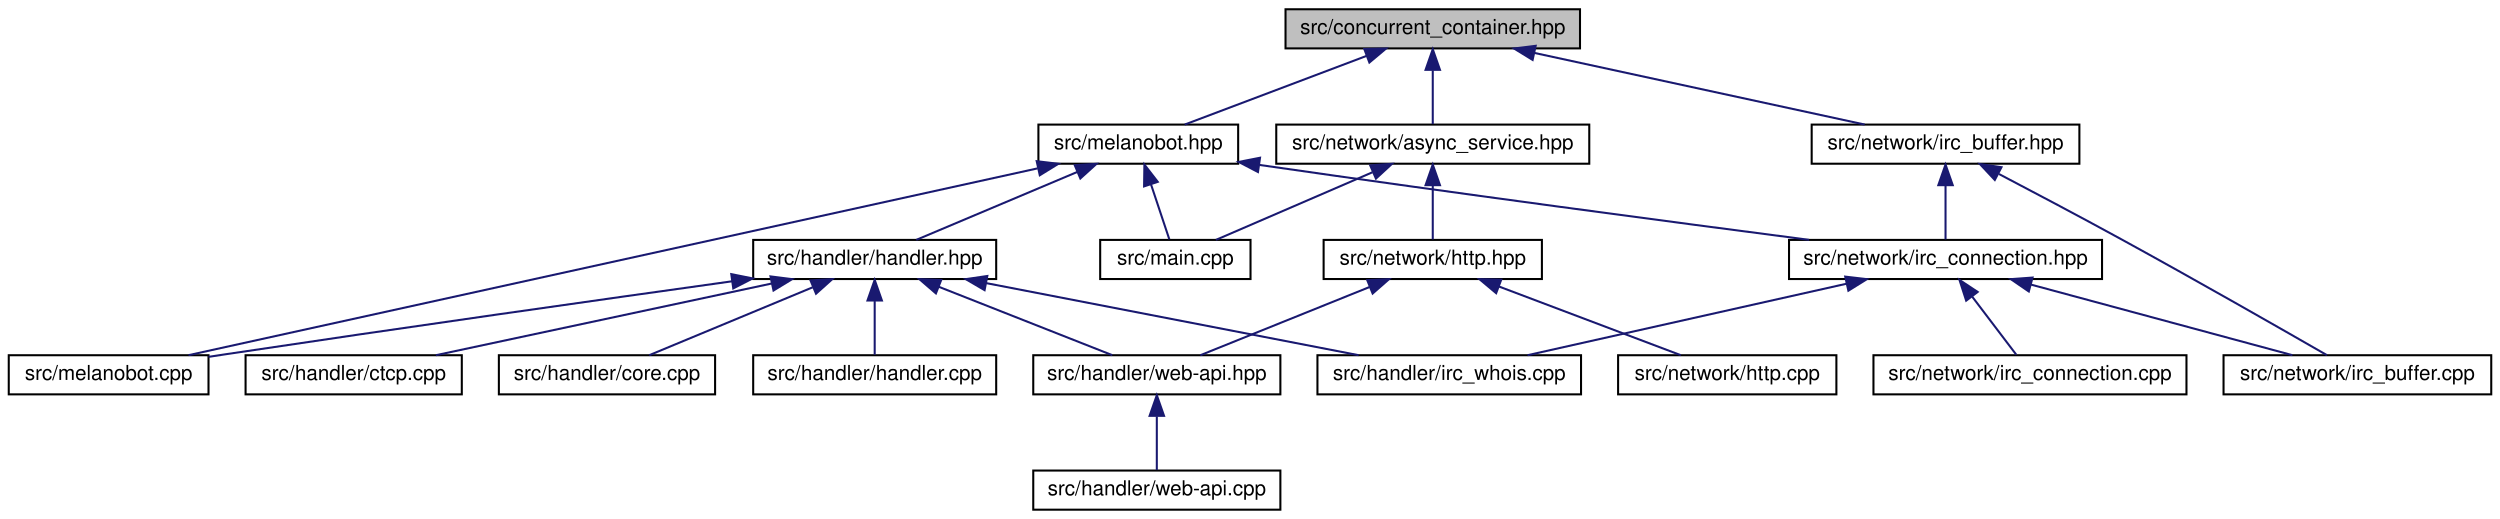
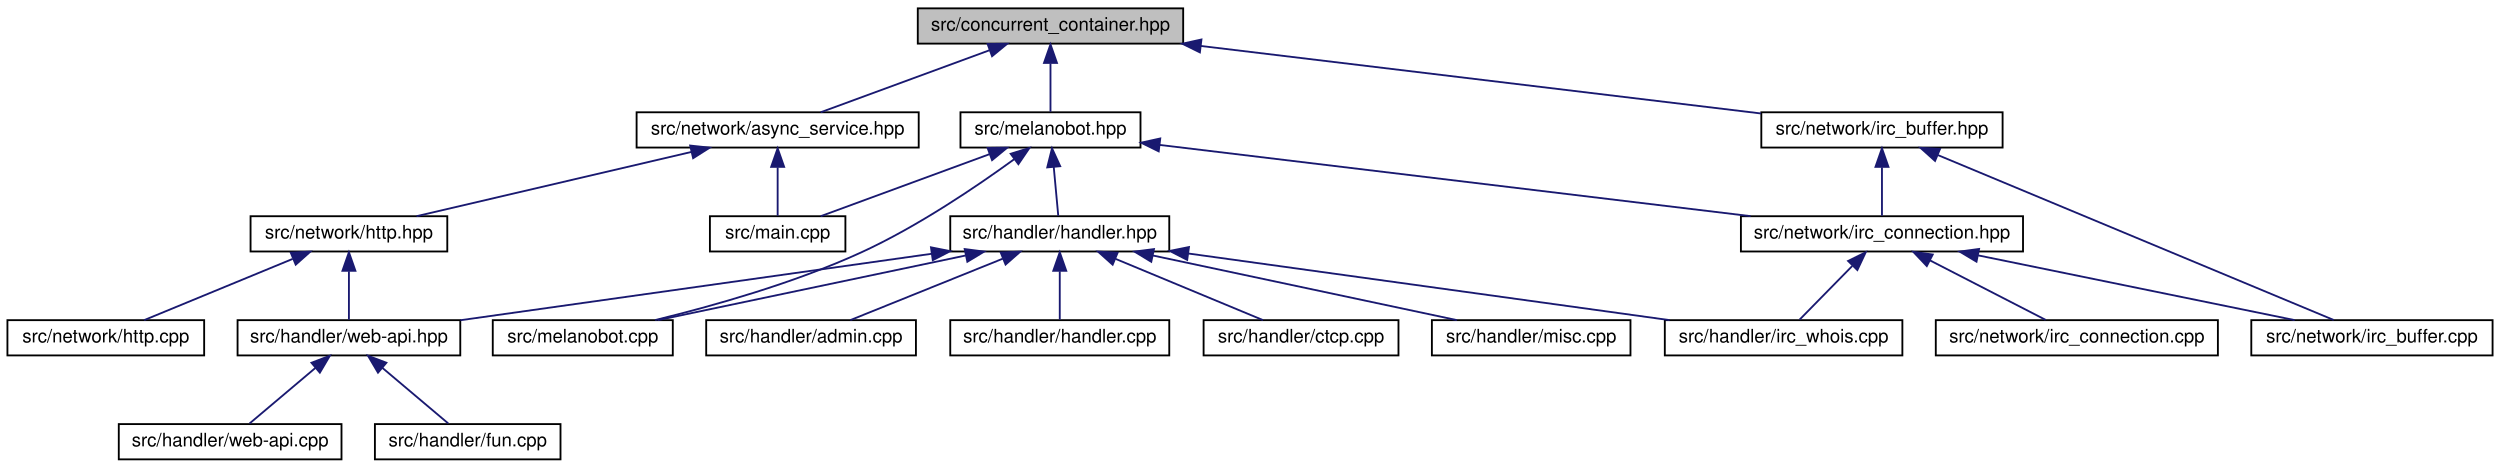
- <svg xmlns="http://www.w3.org/2000/svg" xmlns:xlink="http://www.w3.org/1999/xlink" width="1214pt" height="252pt" viewBox="0.00 0.00 1213.50 252.00">
+ <svg xmlns="http://www.w3.org/2000/svg" xmlns:xlink="http://www.w3.org/1999/xlink" width="1347pt" height="252pt" viewBox="0.00 0.00 1347.00 252.00">
  <g id="graph0" class="graph" transform="scale(1 1) rotate(0) translate(4 248)">
    <g id="node1" class="node">
-       <polygon fill="#bfbfbf" stroke="black" points="620,-224.5 620,-243.5 763,-243.5 763,-224.5 620,-224.5" />
-       <text text-anchor="middle" x="691.5" y="-231.5" font-family="Helvetica,sans-Serif" font-size="10.00">src/concurrent_container.hpp</text>
+       <polygon fill="#bfbfbf" stroke="black" points="490.5,-224.5 490.5,-243.5 633.5,-243.5 633.5,-224.5 490.5,-224.5" />
+       <text text-anchor="middle" x="562" y="-231.5" font-family="Helvetica,sans-Serif" font-size="10.00">src/concurrent_container.hpp</text>
    </g>
    <g id="node2" class="node">
      <g id="a_node2">
        <a xlink:href="melanobot_8hpp.html" target="_top" xlink:title="src/melanobot.hpp">
-           <polygon fill="none" stroke="black" points="500,-168.5 500,-187.5 597,-187.5 597,-168.5 500,-168.5" />
-           <text text-anchor="middle" x="548.5" y="-175.5" font-family="Helvetica,sans-Serif" font-size="10.00">src/melanobot.hpp</text>
+           <polygon fill="none" stroke="black" points="513.5,-168.5 513.5,-187.5 610.5,-187.5 610.5,-168.5 513.5,-168.5" />
+           <text text-anchor="middle" x="562" y="-175.5" font-family="Helvetica,sans-Serif" font-size="10.00">src/melanobot.hpp</text>
        </a>
      </g>
    </g>
    <g id="edge1" class="edge">
-       <path fill="none" stroke="midnightblue" d="M659.473,-220.906C632.588,-210.754 594.859,-196.506 571.053,-187.516" />
-       <polygon fill="midnightblue" stroke="midnightblue" points="658.25,-224.185 668.841,-224.444 660.722,-217.636 658.25,-224.185" />
-     </g>
-     <g id="node15" class="node">
-       <g id="a_node15">
+       <path fill="none" stroke="midnightblue" d="M562,-213.805C562,-204.91 562,-194.78 562,-187.751" />
+       <polygon fill="midnightblue" stroke="midnightblue" points="558.5,-214.083 562,-224.083 565.5,-214.083 558.5,-214.083" />
+     </g>
+     <g id="node17" class="node">
+       <g id="a_node17">
        <a xlink:href="async__service_8hpp.html" target="_top" xlink:title="src/network/async_service.hpp">
-           <polygon fill="none" stroke="black" points="615.5,-168.5 615.5,-187.5 767.5,-187.5 767.5,-168.5 615.5,-168.5" />
-           <text text-anchor="middle" x="691.5" y="-175.5" font-family="Helvetica,sans-Serif" font-size="10.00">src/network/async_service.hpp</text>
-         </a>
-       </g>
-     </g>
-     <g id="edge16" class="edge">
-       <path fill="none" stroke="midnightblue" d="M691.5,-213.805C691.5,-204.91 691.5,-194.78 691.5,-187.751" />
-       <polygon fill="midnightblue" stroke="midnightblue" points="688,-214.083 691.5,-224.083 695,-214.083 688,-214.083" />
-     </g>
-     <g id="node18" class="node">
-       <g id="a_node18">
+           <polygon fill="none" stroke="black" points="339,-168.5 339,-187.5 491,-187.5 491,-168.5 339,-168.5" />
+           <text text-anchor="middle" x="415" y="-175.5" font-family="Helvetica,sans-Serif" font-size="10.00">src/network/async_service.hpp</text>
+         </a>
+       </g>
+     </g>
+     <g id="edge18" class="edge">
+       <path fill="none" stroke="midnightblue" d="M529.077,-220.906C501.44,-210.754 462.656,-196.506 438.184,-187.516" />
+       <polygon fill="midnightblue" stroke="midnightblue" points="528.114,-224.281 538.707,-224.444 530.528,-217.71 528.114,-224.281" />
+     </g>
+     <g id="node20" class="node">
+       <g id="a_node20">
        <a xlink:href="irc__buffer_8hpp.html" target="_top" xlink:title="src/network/irc_buffer.hpp">
-           <polygon fill="none" stroke="black" points="875.5,-168.5 875.5,-187.5 1005.5,-187.5 1005.5,-168.5 875.5,-168.5" />
-           <text text-anchor="middle" x="940.5" y="-175.5" font-family="Helvetica,sans-Serif" font-size="10.00">src/network/irc_buffer.hpp</text>
-         </a>
-       </g>
-     </g>
-     <g id="edge21" class="edge">
-       <path fill="none" stroke="midnightblue" d="M740.924,-222.281C787.979,-212.077 857.867,-196.92 901.23,-187.516" />
-       <polygon fill="midnightblue" stroke="midnightblue" points="739.986,-218.904 730.955,-224.444 741.469,-225.745 739.986,-218.904" />
+           <polygon fill="none" stroke="black" points="945,-168.5 945,-187.5 1075,-187.5 1075,-168.5 945,-168.5" />
+           <text text-anchor="middle" x="1010" y="-175.5" font-family="Helvetica,sans-Serif" font-size="10.00">src/network/irc_buffer.hpp</text>
+         </a>
+       </g>
+     </g>
+     <g id="edge23" class="edge">
+       <path fill="none" stroke="midnightblue" d="M643.026,-223.233C729.532,-212.806 864.914,-196.488 944.805,-186.858" />
+       <polygon fill="midnightblue" stroke="midnightblue" points="642.496,-219.772 632.987,-224.444 643.334,-226.722 642.496,-219.772" />
    </g>
    <g id="node3" class="node">
      <g id="a_node3">
        <a xlink:href="melanobot_8cpp.html" target="_top" xlink:title="src/melanobot.cpp">
-           <polygon fill="none" stroke="black" points="0,-56.5 0,-75.5 97,-75.5 97,-56.5 0,-56.5" />
-           <text text-anchor="middle" x="48.5" y="-63.5" font-family="Helvetica,sans-Serif" font-size="10.00">src/melanobot.cpp</text>
+           <polygon fill="none" stroke="black" points="261.5,-56.5 261.5,-75.5 358.5,-75.5 358.5,-56.5 261.5,-56.5" />
+           <text text-anchor="middle" x="310" y="-63.5" font-family="Helvetica,sans-Serif" font-size="10.00">src/melanobot.cpp</text>
        </a>
      </g>
    </g>
    <g id="edge2" class="edge">
-       <path fill="none" stroke="midnightblue" d="M499.63,-166.249C400.454,-144.43 177.352,-95.347 87.293,-75.534" />
-       <polygon fill="midnightblue" stroke="midnightblue" points="499.163,-169.73 509.682,-168.46 500.667,-162.893 499.163,-169.73" />
+       <path fill="none" stroke="midnightblue" d="M542.45,-162.216C522.578,-147.762 490.464,-125.949 460,-112 423.785,-95.417 379.896,-83.077 348.976,-75.554" />
+       <polygon fill="midnightblue" stroke="midnightblue" points="540.546,-165.16 550.67,-168.285 544.704,-159.529 540.546,-165.16" />
    </g>
    <g id="node4" class="node">
      <g id="a_node4">
        <a xlink:href="handler_8hpp.html" target="_top" xlink:title="src/handler/handler.hpp">
-           <polygon fill="none" stroke="black" points="361.5,-112.5 361.5,-131.5 479.5,-131.5 479.5,-112.5 361.5,-112.5" />
-           <text text-anchor="middle" x="420.5" y="-119.5" font-family="Helvetica,sans-Serif" font-size="10.00">src/handler/handler.hpp</text>
+           <polygon fill="none" stroke="black" points="508,-112.5 508,-131.5 626,-131.5 626,-112.5 508,-112.5" />
+           <text text-anchor="middle" x="567" y="-119.5" font-family="Helvetica,sans-Serif" font-size="10.00">src/handler/handler.hpp</text>
        </a>
      </g>
    </g>
    <g id="edge3" class="edge">
-       <path fill="none" stroke="midnightblue" d="M518.877,-164.503C494.881,-154.38 461.716,-140.388 440.687,-131.516" />
-       <polygon fill="midnightblue" stroke="midnightblue" points="517.644,-167.781 528.218,-168.444 520.365,-161.332 517.644,-167.781" />
-     </g>
-     <g id="node11" class="node">
-       <g id="a_node11">
+       <path fill="none" stroke="midnightblue" d="M563.75,-158.101C564.58,-149.136 565.532,-138.858 566.19,-131.751" />
+       <polygon fill="midnightblue" stroke="midnightblue" points="560.263,-157.803 562.826,-168.083 567.233,-158.448 560.263,-157.803" />
+     </g>
+     <g id="node13" class="node">
+       <g id="a_node13">
        <a xlink:href="irc__connection_8hpp.html" target="_top" xlink:title="src/network/irc_connection.hpp">
-           <polygon fill="none" stroke="black" points="864.5,-112.5 864.5,-131.5 1016.5,-131.5 1016.5,-112.5 864.5,-112.5" />
-           <text text-anchor="middle" x="940.5" y="-119.5" font-family="Helvetica,sans-Serif" font-size="10.00">src/network/irc_connection.hpp</text>
-         </a>
-       </g>
-     </g>
-     <g id="edge11" class="edge">
-       <path fill="none" stroke="midnightblue" d="M607.407,-167.893C706.387,-153.611 809.029,-140.015 874.222,-131.532" />
-       <polygon fill="midnightblue" stroke="midnightblue" points="606.619,-164.471 597.224,-169.367 607.622,-171.399 606.619,-164.471" />
-     </g>
-     <g id="node14" class="node">
-       <g id="a_node14">
+           <polygon fill="none" stroke="black" points="934,-112.5 934,-131.5 1086,-131.5 1086,-112.5 934,-112.5" />
+           <text text-anchor="middle" x="1010" y="-119.5" font-family="Helvetica,sans-Serif" font-size="10.00">src/network/irc_connection.hpp</text>
+         </a>
+       </g>
+     </g>
+     <g id="edge13" class="edge">
+       <path fill="none" stroke="midnightblue" d="M620.947,-169.895C702.971,-160.008 851.332,-142.125 939.233,-131.53" />
+       <polygon fill="midnightblue" stroke="midnightblue" points="620.306,-166.447 610.797,-171.118 621.144,-173.396 620.306,-166.447" />
+     </g>
+     <g id="node16" class="node">
+       <g id="a_node16">
        <a xlink:href="main_8cpp.html" target="_top" xlink:title="src/main.cpp">
-           <polygon fill="none" stroke="black" points="530,-112.5 530,-131.5 603,-131.5 603,-112.5 530,-112.5" />
-           <text text-anchor="middle" x="566.5" y="-119.5" font-family="Helvetica,sans-Serif" font-size="10.00">src/main.cpp</text>
-         </a>
-       </g>
-     </g>
-     <g id="edge15" class="edge">
-       <path fill="none" stroke="midnightblue" d="M554.701,-158.396C557.713,-149.362 561.188,-138.936 563.583,-131.751" />
-       <polygon fill="midnightblue" stroke="midnightblue" points="551.314,-157.489 551.472,-168.083 557.955,-159.703 551.314,-157.489" />
+           <polygon fill="none" stroke="black" points="378.5,-112.5 378.5,-131.5 451.5,-131.5 451.5,-112.5 378.5,-112.5" />
+           <text text-anchor="middle" x="415" y="-119.5" font-family="Helvetica,sans-Serif" font-size="10.00">src/main.cpp</text>
+         </a>
+       </g>
+     </g>
+     <g id="edge17" class="edge">
+       <path fill="none" stroke="midnightblue" d="M529.077,-164.906C501.44,-154.754 462.656,-140.506 438.184,-131.516" />
+       <polygon fill="midnightblue" stroke="midnightblue" points="528.114,-168.281 538.707,-168.444 530.528,-161.71 528.114,-168.281" />
    </g>
    <g id="edge4" class="edge">
-       <path fill="none" stroke="midnightblue" d="M351.292,-111.411C287.441,-102.494 190.023,-88.71 105.5,-76 102.726,-75.583 99.877,-75.149 97.002,-74.708" />
-       <polygon fill="midnightblue" stroke="midnightblue" points="350.856,-114.884 361.244,-112.8 351.824,-107.951 350.856,-114.884" />
+       <path fill="none" stroke="midnightblue" d="M516.293,-110.346C467.724,-100.141 395.381,-84.94 350.532,-75.516" />
+       <polygon fill="midnightblue" stroke="midnightblue" points="515.772,-113.812 526.278,-112.444 517.211,-106.962 515.772,-113.812" />
    </g>
    <g id="node5" class="node">
      <g id="a_node5">
-         <a xlink:href="ctcp_8cpp.html" target="_top" xlink:title="src/handler/ctcp.cpp">
-           <polygon fill="none" stroke="black" points="115,-56.5 115,-75.5 220,-75.5 220,-56.5 115,-56.5" />
-           <text text-anchor="middle" x="167.5" y="-63.5" font-family="Helvetica,sans-Serif" font-size="10.00">src/handler/ctcp.cpp</text>
+         <a xlink:href="ctcp_8cpp.html" target="_top" xlink:title="This files has handlers for CTCP messages. ">
+           <polygon fill="none" stroke="black" points="644.5,-56.5 644.5,-75.5 749.5,-75.5 749.5,-56.5 644.5,-56.5" />
+           <text text-anchor="middle" x="697" y="-63.5" font-family="Helvetica,sans-Serif" font-size="10.00">src/handler/ctcp.cpp</text>
        </a>
      </g>
    </g>
    <g id="edge5" class="edge">
-       <path fill="none" stroke="midnightblue" d="M370.582,-110.346C322.769,-100.141 251.552,-84.94 207.401,-75.516" />
-       <polygon fill="midnightblue" stroke="midnightblue" points="369.901,-113.779 380.411,-112.444 371.362,-106.933 369.901,-113.779" />
+       <path fill="none" stroke="midnightblue" d="M597.085,-108.503C621.457,-98.379 655.14,-84.388 676.497,-75.516" />
+       <polygon fill="midnightblue" stroke="midnightblue" points="595.491,-105.375 587.599,-112.444 598.177,-111.84 595.491,-105.375" />
    </g>
    <g id="node6" class="node">
      <g id="a_node6">
        <a xlink:href="web-api_8hpp.html" target="_top" xlink:title="src/handler/web-api.hpp">
-           <polygon fill="none" stroke="black" points="497.5,-56.5 497.5,-75.5 617.5,-75.5 617.5,-56.5 497.5,-56.5" />
-           <text text-anchor="middle" x="557.5" y="-63.5" font-family="Helvetica,sans-Serif" font-size="10.00">src/handler/web-api.hpp</text>
+           <polygon fill="none" stroke="black" points="124,-56.5 124,-75.5 244,-75.5 244,-56.5 124,-56.5" />
+           <text text-anchor="middle" x="184" y="-63.5" font-family="Helvetica,sans-Serif" font-size="10.00">src/handler/web-api.hpp</text>
        </a>
      </g>
    </g>
    <g id="edge6" class="edge">
-       <path fill="none" stroke="midnightblue" d="M451.523,-108.772C477.257,-98.629 513.186,-84.467 535.894,-75.516" />
-       <polygon fill="midnightblue" stroke="midnightblue" points="450.228,-105.52 442.208,-112.444 452.795,-112.033 450.228,-105.52" />
+       <path fill="none" stroke="midnightblue" d="M498.053,-111.279C425.635,-101.069 312.892,-85.173 244.019,-75.462" />
+       <polygon fill="midnightblue" stroke="midnightblue" points="497.605,-114.75 507.996,-112.681 498.582,-107.819 497.605,-114.75" />
+     </g>
+     <g id="node9" class="node">
+       <g id="a_node9">
+         <a xlink:href="misc_8cpp.html" target="_top" xlink:title="This file defines handlers which perform miscellaneous tasks. ">
+           <polygon fill="none" stroke="black" points="767.5,-56.5 767.5,-75.5 874.5,-75.5 874.5,-56.5 767.5,-56.5" />
+           <text text-anchor="middle" x="821" y="-63.5" font-family="Helvetica,sans-Serif" font-size="10.00">src/handler/misc.cpp</text>
+         </a>
+       </g>
+     </g>
+     <g id="edge9" class="edge">
+       <path fill="none" stroke="midnightblue" d="M617.115,-110.346C665.117,-100.141 736.615,-84.94 780.941,-75.516" />
+       <polygon fill="midnightblue" stroke="midnightblue" points="616.301,-106.94 607.247,-112.444 617.756,-113.787 616.301,-106.94" />
+     </g>
+     <g id="node10" class="node">
+       <g id="a_node10">
+         <a xlink:href="irc__whois_8cpp.html" target="_top" xlink:title="This file contains handlers for WHOIS recognition on IRC. ">
+           <polygon fill="none" stroke="black" points="893,-56.5 893,-75.5 1021,-75.5 1021,-56.5 893,-56.5" />
+           <text text-anchor="middle" x="957" y="-63.5" font-family="Helvetica,sans-Serif" font-size="10.00">src/handler/irc_whois.cpp</text>
+         </a>
+       </g>
+     </g>
+     <g id="edge10" class="edge">
+       <path fill="none" stroke="midnightblue" d="M636.334,-111.4C709.94,-101.208 825.163,-85.254 895.598,-75.502" />
+       <polygon fill="midnightblue" stroke="midnightblue" points="635.658,-107.96 626.233,-112.799 636.618,-114.894 635.658,-107.96" />
+     </g>
+     <g id="node11" class="node">
+       <g id="a_node11">
+         <a xlink:href="admin_8cpp.html" target="_top" xlink:title="This file defines handlers which allows admin to administrate the bot (Mostly IRC-specific action) ...">
+           <polygon fill="none" stroke="black" points="376.5,-56.5 376.5,-75.5 489.5,-75.5 489.5,-56.5 376.5,-56.5" />
+           <text text-anchor="middle" x="433" y="-63.5" font-family="Helvetica,sans-Serif" font-size="10.00">src/handler/admin.cpp</text>
+         </a>
+       </g>
+     </g>
+     <g id="edge11" class="edge">
+       <path fill="none" stroke="midnightblue" d="M536.323,-108.638C511.177,-98.504 476.246,-84.427 454.133,-75.516" />
+       <polygon fill="midnightblue" stroke="midnightblue" points="535.184,-111.952 545.767,-112.444 537.8,-105.459 535.184,-111.952" />
+     </g>
+     <g id="node12" class="node">
+       <g id="a_node12">
+         <a xlink:href="handler_8cpp.html" target="_top" xlink:title="This file contains the definitions for the most basic and reusable handlers. ">
+           <polygon fill="none" stroke="black" points="508,-56.5 508,-75.5 626,-75.5 626,-56.5 508,-56.5" />
+           <text text-anchor="middle" x="567" y="-63.5" font-family="Helvetica,sans-Serif" font-size="10.00">src/handler/handler.cpp</text>
+         </a>
+       </g>
+     </g>
+     <g id="edge12" class="edge">
+       <path fill="none" stroke="midnightblue" d="M567,-101.805C567,-92.91 567,-82.78 567,-75.751" />
+       <polygon fill="midnightblue" stroke="midnightblue" points="563.5,-102.083 567,-112.083 570.5,-102.083 563.5,-102.083" />
+     </g>
+     <g id="node7" class="node">
+       <g id="a_node7">
+         <a xlink:href="web-api_8cpp.html" target="_top" xlink:title="This files defines some simple Handlers using web APIs. ">
+           <polygon fill="none" stroke="black" points="60,-0.5 60,-19.5 180,-19.5 180,-0.5 60,-0.5" />
+           <text text-anchor="middle" x="120" y="-7.5" font-family="Helvetica,sans-Serif" font-size="10.00">src/handler/web-api.cpp</text>
+         </a>
+       </g>
+     </g>
+     <g id="edge7" class="edge">
+       <path fill="none" stroke="midnightblue" d="M166.009,-49.82C154.542,-40.145 140.087,-27.948 130.47,-19.834" />
+       <polygon fill="midnightblue" stroke="midnightblue" points="163.817,-52.55 173.717,-56.324 168.331,-47.2 163.817,-52.55" />
    </g>
    <g id="node8" class="node">
      <g id="a_node8">
-         <a xlink:href="irc__whois_8cpp.html" target="_top" xlink:title="src/handler/irc_whois.cpp">
-           <polygon fill="none" stroke="black" points="635.5,-56.5 635.5,-75.5 763.5,-75.5 763.5,-56.5 635.5,-56.5" />
-           <text text-anchor="middle" x="699.5" y="-63.5" font-family="Helvetica,sans-Serif" font-size="10.00">src/handler/irc_whois.cpp</text>
+         <a xlink:href="fun_8cpp.html" target="_top" xlink:title="This file contains definitions for handlers which are pretty useless. ">
+           <polygon fill="none" stroke="black" points="198,-0.5 198,-19.5 298,-19.5 298,-0.5 198,-0.5" />
+           <text text-anchor="middle" x="248" y="-7.5" font-family="Helvetica,sans-Serif" font-size="10.00">src/handler/fun.cpp</text>
        </a>
      </g>
    </g>
    <g id="edge8" class="edge">
-       <path fill="none" stroke="midnightblue" d="M474.558,-110.537C527.287,-100.332 606.504,-84.999 655.498,-75.516" />
-       <polygon fill="midnightblue" stroke="midnightblue" points="473.861,-107.107 464.708,-112.444 475.191,-113.979 473.861,-107.107" />
-     </g>
-     <g id="node9" class="node">
-       <g id="a_node9">
-         <a xlink:href="core_8cpp.html" target="_top" xlink:title="This file defines handlers which are essential for proper usage of the bot. ">
-           <polygon fill="none" stroke="black" points="238,-56.5 238,-75.5 343,-75.5 343,-56.5 238,-56.5" />
-           <text text-anchor="middle" x="290.5" y="-63.5" font-family="Helvetica,sans-Serif" font-size="10.00">src/handler/core.cpp</text>
-         </a>
-       </g>
-     </g>
-     <g id="edge9" class="edge">
-       <path fill="none" stroke="midnightblue" d="M390.415,-108.503C366.043,-98.379 332.36,-84.388 311.003,-75.516" />
-       <polygon fill="midnightblue" stroke="midnightblue" points="389.323,-111.84 399.901,-112.444 392.009,-105.375 389.323,-111.84" />
-     </g>
-     <g id="node10" class="node">
-       <g id="a_node10">
-         <a xlink:href="handler_8cpp.html" target="_top" xlink:title="src/handler/handler.cpp">
-           <polygon fill="none" stroke="black" points="361.5,-56.5 361.5,-75.5 479.5,-75.5 479.5,-56.5 361.5,-56.5" />
-           <text text-anchor="middle" x="420.5" y="-63.5" font-family="Helvetica,sans-Serif" font-size="10.00">src/handler/handler.cpp</text>
-         </a>
-       </g>
-     </g>
-     <g id="edge10" class="edge">
-       <path fill="none" stroke="midnightblue" d="M420.5,-101.805C420.5,-92.91 420.5,-82.78 420.5,-75.751" />
-       <polygon fill="midnightblue" stroke="midnightblue" points="417,-102.083 420.5,-112.083 424,-102.083 417,-102.083" />
-     </g>
-     <g id="node7" class="node">
-       <g id="a_node7">
-         <a xlink:href="web-api_8cpp.html" target="_top" xlink:title="src/handler/web-api.cpp">
-           <polygon fill="none" stroke="black" points="497.5,-0.5 497.5,-19.5 617.5,-19.5 617.5,-0.5 497.5,-0.5" />
-           <text text-anchor="middle" x="557.5" y="-7.5" font-family="Helvetica,sans-Serif" font-size="10.00">src/handler/web-api.cpp</text>
-         </a>
-       </g>
-     </g>
-     <g id="edge7" class="edge">
-       <path fill="none" stroke="midnightblue" d="M557.5,-45.804C557.5,-36.91 557.5,-26.78 557.5,-19.751" />
-       <polygon fill="midnightblue" stroke="midnightblue" points="554,-46.083 557.5,-56.083 561,-46.083 554,-46.083" />
-     </g>
-     <g id="edge12" class="edge">
-       <path fill="none" stroke="midnightblue" d="M892.377,-110.217C846.838,-100.013 779.39,-84.901 737.509,-75.516" />
-       <polygon fill="midnightblue" stroke="midnightblue" points="891.79,-113.672 902.313,-112.444 893.32,-106.842 891.79,-113.672" />
-     </g>
-     <g id="node12" class="node">
-       <g id="a_node12">
+       <path fill="none" stroke="midnightblue" d="M201.991,-49.82C213.458,-40.145 227.913,-27.948 237.53,-19.834" />
+       <polygon fill="midnightblue" stroke="midnightblue" points="199.669,-47.2 194.283,-56.324 204.183,-52.55 199.669,-47.2" />
+     </g>
+     <g id="edge14" class="edge">
+       <path fill="none" stroke="midnightblue" d="M994.019,-104.718C984.678,-95.2 973.254,-83.561 965.589,-75.751" />
+       <polygon fill="midnightblue" stroke="midnightblue" points="991.746,-107.398 1001.25,-112.083 996.741,-102.494 991.746,-107.398" />
+     </g>
+     <g id="node14" class="node">
+       <g id="a_node14">
        <a xlink:href="irc__connection_8cpp.html" target="_top" xlink:title="src/network/irc_connection.cpp">
-           <polygon fill="none" stroke="black" points="905.5,-56.5 905.5,-75.5 1057.5,-75.5 1057.5,-56.5 905.5,-56.5" />
-           <text text-anchor="middle" x="981.5" y="-63.5" font-family="Helvetica,sans-Serif" font-size="10.00">src/network/irc_connection.cpp</text>
-         </a>
-       </g>
-     </g>
-     <g id="edge13" class="edge">
-       <path fill="none" stroke="midnightblue" d="M953.517,-103.855C960.617,-94.505 969.104,-83.326 974.856,-75.751" />
-       <polygon fill="midnightblue" stroke="midnightblue" points="950.53,-102.002 947.27,-112.083 956.105,-106.235 950.53,-102.002" />
-     </g>
-     <g id="node13" class="node">
-       <g id="a_node13">
+           <polygon fill="none" stroke="black" points="1039,-56.5 1039,-75.5 1191,-75.5 1191,-56.5 1039,-56.5" />
+           <text text-anchor="middle" x="1115" y="-63.5" font-family="Helvetica,sans-Serif" font-size="10.00">src/network/irc_connection.cpp</text>
+         </a>
+       </g>
+     </g>
+     <g id="edge15" class="edge">
+       <path fill="none" stroke="midnightblue" d="M1035.81,-107.726C1055.25,-97.727 1081.35,-84.306 1098.17,-75.654" />
+       <polygon fill="midnightblue" stroke="midnightblue" points="1034.16,-104.638 1026.87,-112.324 1037.36,-110.863 1034.16,-104.638" />
+     </g>
+     <g id="node15" class="node">
+       <g id="a_node15">
        <a xlink:href="irc__buffer_8cpp.html" target="_top" xlink:title="src/network/irc_buffer.cpp">
-           <polygon fill="none" stroke="black" points="1075.5,-56.5 1075.5,-75.5 1205.5,-75.5 1205.5,-56.5 1075.5,-56.5" />
-           <text text-anchor="middle" x="1140.5" y="-63.5" font-family="Helvetica,sans-Serif" font-size="10.00">src/network/irc_buffer.cpp</text>
-         </a>
-       </g>
-     </g>
-     <g id="edge14" class="edge">
-       <path fill="none" stroke="midnightblue" d="M981.874,-109.829C1019.64,-99.633 1074.64,-84.782 1108.96,-75.516" />
-       <polygon fill="midnightblue" stroke="midnightblue" points="980.933,-106.458 972.191,-112.444 982.757,-113.216 980.933,-106.458" />
+           <polygon fill="none" stroke="black" points="1209,-56.5 1209,-75.5 1339,-75.5 1339,-56.5 1209,-56.5" />
+           <text text-anchor="middle" x="1274" y="-63.5" font-family="Helvetica,sans-Serif" font-size="10.00">src/network/irc_buffer.cpp</text>
+         </a>
+       </g>
+     </g>
+     <g id="edge16" class="edge">
+       <path fill="none" stroke="midnightblue" d="M1061.78,-110.41C1111.67,-100.204 1186.2,-84.96 1232.36,-75.516" />
+       <polygon fill="midnightblue" stroke="midnightblue" points="1060.93,-107.01 1051.83,-112.444 1062.33,-113.869 1060.93,-107.01" />
+     </g>
+     <g id="edge22" class="edge">
+       <path fill="none" stroke="midnightblue" d="M415,-157.805C415,-148.91 415,-138.78 415,-131.751" />
+       <polygon fill="midnightblue" stroke="midnightblue" points="411.5,-158.083 415,-168.083 418.5,-158.083 411.5,-158.083" />
+     </g>
+     <g id="node18" class="node">
+       <g id="a_node18">
+         <a xlink:href="http_8hpp.html" target="_top" xlink:title="src/network/http.hpp">
+           <polygon fill="none" stroke="black" points="131,-112.5 131,-131.5 237,-131.5 237,-112.5 131,-112.5" />
+           <text text-anchor="middle" x="184" y="-119.5" font-family="Helvetica,sans-Serif" font-size="10.00">src/network/http.hpp</text>
+         </a>
+       </g>
+     </g>
+     <g id="edge19" class="edge">
+       <path fill="none" stroke="midnightblue" d="M368.598,-166.153C324.953,-155.95 260.49,-140.881 220.431,-131.516" />
+       <polygon fill="midnightblue" stroke="midnightblue" points="367.863,-169.575 378.397,-168.444 369.457,-162.759 367.863,-169.575" />
    </g>
    <g id="edge20" class="edge">
-       <path fill="none" stroke="midnightblue" d="M662.259,-164.368C638.85,-154.255 606.659,-140.349 586.214,-131.516" />
-       <polygon fill="midnightblue" stroke="midnightblue" points="661.125,-167.691 671.693,-168.444 663.901,-161.265 661.125,-167.691" />
-     </g>
-     <g id="node16" class="node">
-       <g id="a_node16">
-         <a xlink:href="http_8hpp.html" target="_top" xlink:title="src/network/http.hpp">
-           <polygon fill="none" stroke="black" points="638.5,-112.5 638.5,-131.5 744.5,-131.5 744.5,-112.5 638.5,-112.5" />
-           <text text-anchor="middle" x="691.5" y="-119.5" font-family="Helvetica,sans-Serif" font-size="10.00">src/network/http.hpp</text>
-         </a>
-       </g>
-     </g>
-     <g id="edge17" class="edge">
-       <path fill="none" stroke="midnightblue" d="M691.5,-157.805C691.5,-148.91 691.5,-138.78 691.5,-131.751" />
-       <polygon fill="midnightblue" stroke="midnightblue" points="688,-158.083 691.5,-168.083 695,-158.083 688,-158.083" />
-     </g>
-     <g id="edge18" class="edge">
-       <path fill="none" stroke="midnightblue" d="M660.823,-108.638C635.677,-98.504 600.746,-84.427 578.633,-75.516" />
-       <polygon fill="midnightblue" stroke="midnightblue" points="659.684,-111.952 670.267,-112.444 662.3,-105.459 659.684,-111.952" />
-     </g>
-     <g id="node17" class="node">
-       <g id="a_node17">
+       <path fill="none" stroke="midnightblue" d="M184,-101.805C184,-92.91 184,-82.78 184,-75.751" />
+       <polygon fill="midnightblue" stroke="midnightblue" points="180.5,-102.083 184,-112.083 187.5,-102.083 180.5,-102.083" />
+     </g>
+     <g id="node19" class="node">
+       <g id="a_node19">
        <a xlink:href="http_8cpp.html" target="_top" xlink:title="src/network/http.cpp">
-           <polygon fill="none" stroke="black" points="781.5,-56.5 781.5,-75.5 887.5,-75.5 887.5,-56.5 781.5,-56.5" />
-           <text text-anchor="middle" x="834.5" y="-63.5" font-family="Helvetica,sans-Serif" font-size="10.00">src/network/http.cpp</text>
-         </a>
-       </g>
-     </g>
-     <g id="edge19" class="edge">
-       <path fill="none" stroke="midnightblue" d="M723.527,-108.906C750.412,-98.754 788.141,-84.506 811.947,-75.516" />
-       <polygon fill="midnightblue" stroke="midnightblue" points="722.278,-105.636 714.159,-112.444 724.75,-112.185 722.278,-105.636" />
-     </g>
-     <g id="edge22" class="edge">
-       <path fill="none" stroke="midnightblue" d="M940.5,-157.805C940.5,-148.91 940.5,-138.78 940.5,-131.751" />
-       <polygon fill="midnightblue" stroke="midnightblue" points="937,-158.083 940.5,-168.083 944,-158.083 937,-158.083" />
-     </g>
-     <g id="edge23" class="edge">
-       <path fill="none" stroke="midnightblue" d="M966.42,-163.514C983.307,-154.67 1005.79,-142.787 1025.5,-132 1061.71,-112.184 1103.86,-88.1 1125.69,-75.546" />
-       <polygon fill="midnightblue" stroke="midnightblue" points="964.428,-160.606 957.186,-168.34 967.67,-166.81 964.428,-160.606" />
+           <polygon fill="none" stroke="black" points="0,-56.5 0,-75.5 106,-75.5 106,-56.5 0,-56.5" />
+           <text text-anchor="middle" x="53" y="-63.5" font-family="Helvetica,sans-Serif" font-size="10.00">src/network/http.cpp</text>
+         </a>
+       </g>
+     </g>
+     <g id="edge21" class="edge">
+       <path fill="none" stroke="midnightblue" d="M153.683,-108.503C129.124,-98.379 95.182,-84.388 73.66,-75.516" />
+       <polygon fill="midnightblue" stroke="midnightblue" points="152.663,-111.868 163.243,-112.444 155.331,-105.397 152.663,-111.868" />
+     </g>
+     <g id="edge24" class="edge">
+       <path fill="none" stroke="midnightblue" d="M1010,-157.805C1010,-148.91 1010,-138.78 1010,-131.751" />
+       <polygon fill="midnightblue" stroke="midnightblue" points="1006.5,-158.083 1010,-168.083 1013.5,-158.083 1006.5,-158.083" />
+     </g>
+     <g id="edge25" class="edge">
+       <path fill="none" stroke="midnightblue" d="M1040.13,-164.446C1094.35,-141.855 1207.01,-94.911 1253.38,-75.591" />
+       <polygon fill="midnightblue" stroke="midnightblue" points="1038.6,-161.291 1030.72,-168.368 1041.29,-167.753 1038.6,-161.291" />
    </g>
  </g>
</svg>
